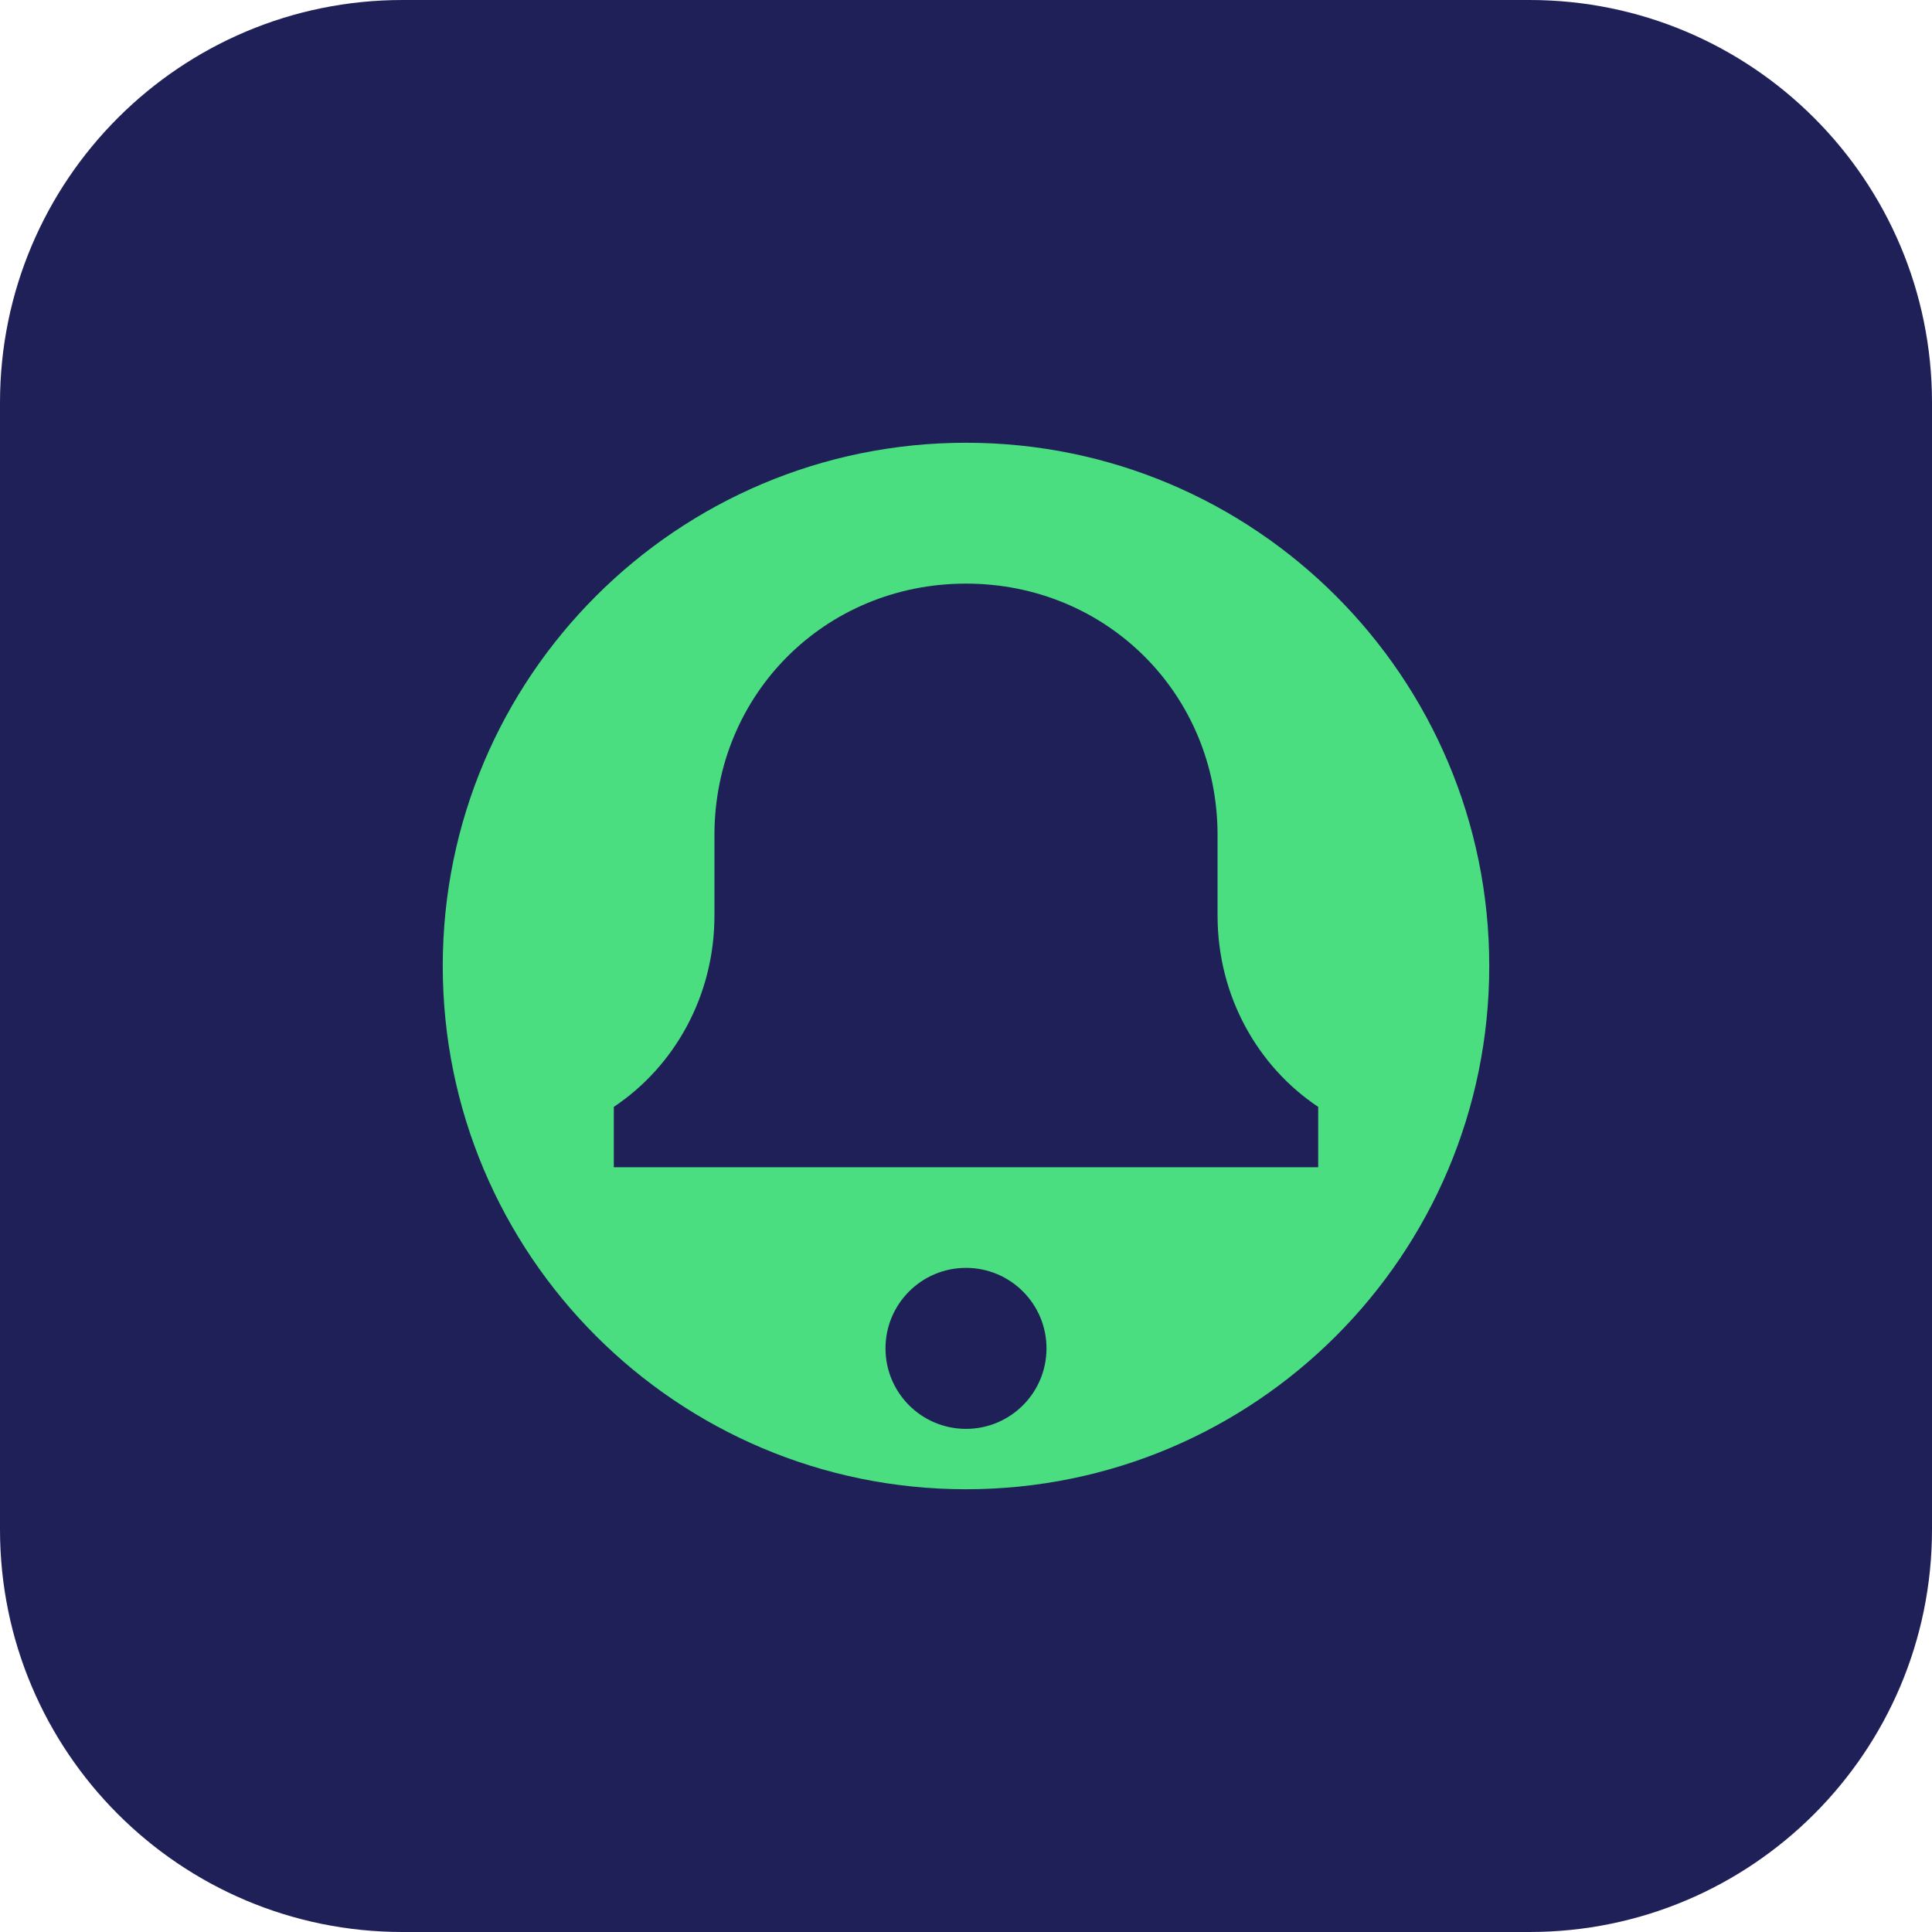
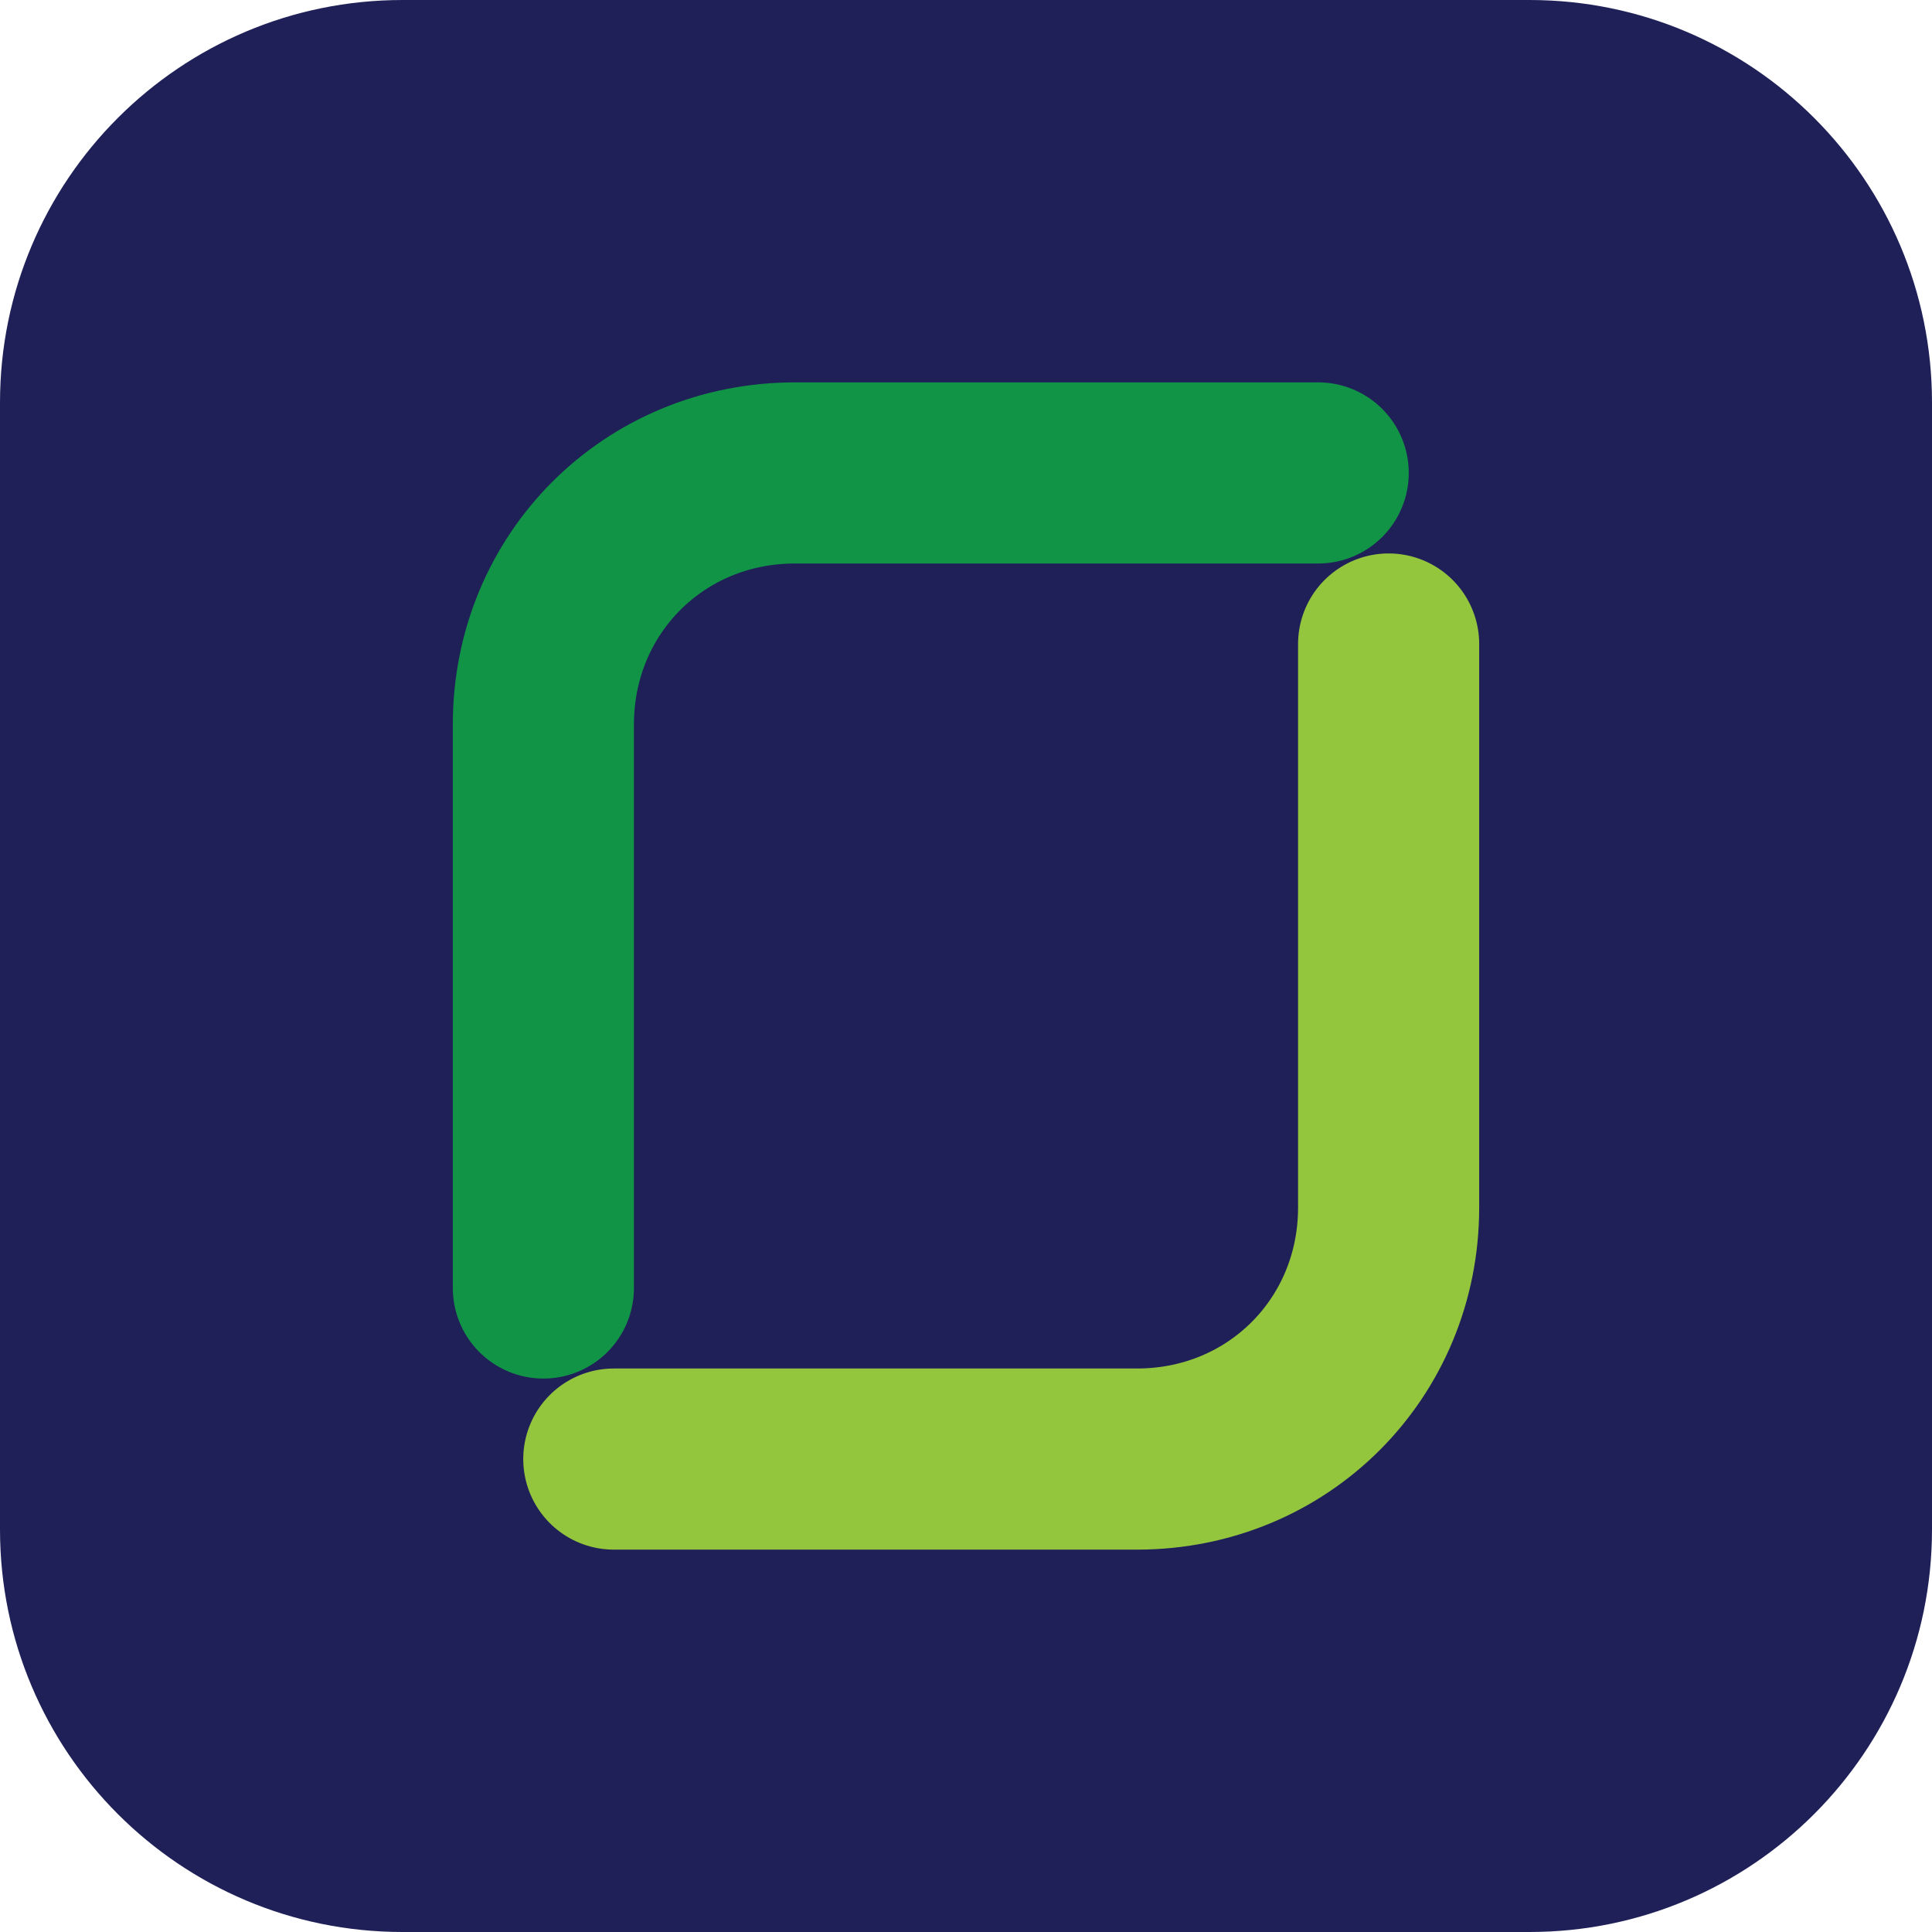
<svg xmlns="http://www.w3.org/2000/svg" viewBox="0 0 192 192" fill="none">
  <rect width="192" height="192" rx="40" fill="#1F2058" />
-   <circle cx="96" cy="96" r="52" fill="#4ADE80" />
-   <path d="M96 58c-14 0-25 11-25 25v8c0 8-4 15-10 19v6h70v-6c-6-4-10-11-10-19v-8c0-14-11-25-25-25z" fill="#1F2058" />
-   <circle cx="96" cy="134" r="8" fill="#1F2058" />
+   <path d="M54 128V72c0-14 11-25 25-25h52" stroke="#119446" stroke-width="18" stroke-linecap="round" />
+   <path d="M138 64v56c0 14-11 25-25 25H61" stroke="#93C63D" stroke-width="18" stroke-linecap="round" />
</svg>
